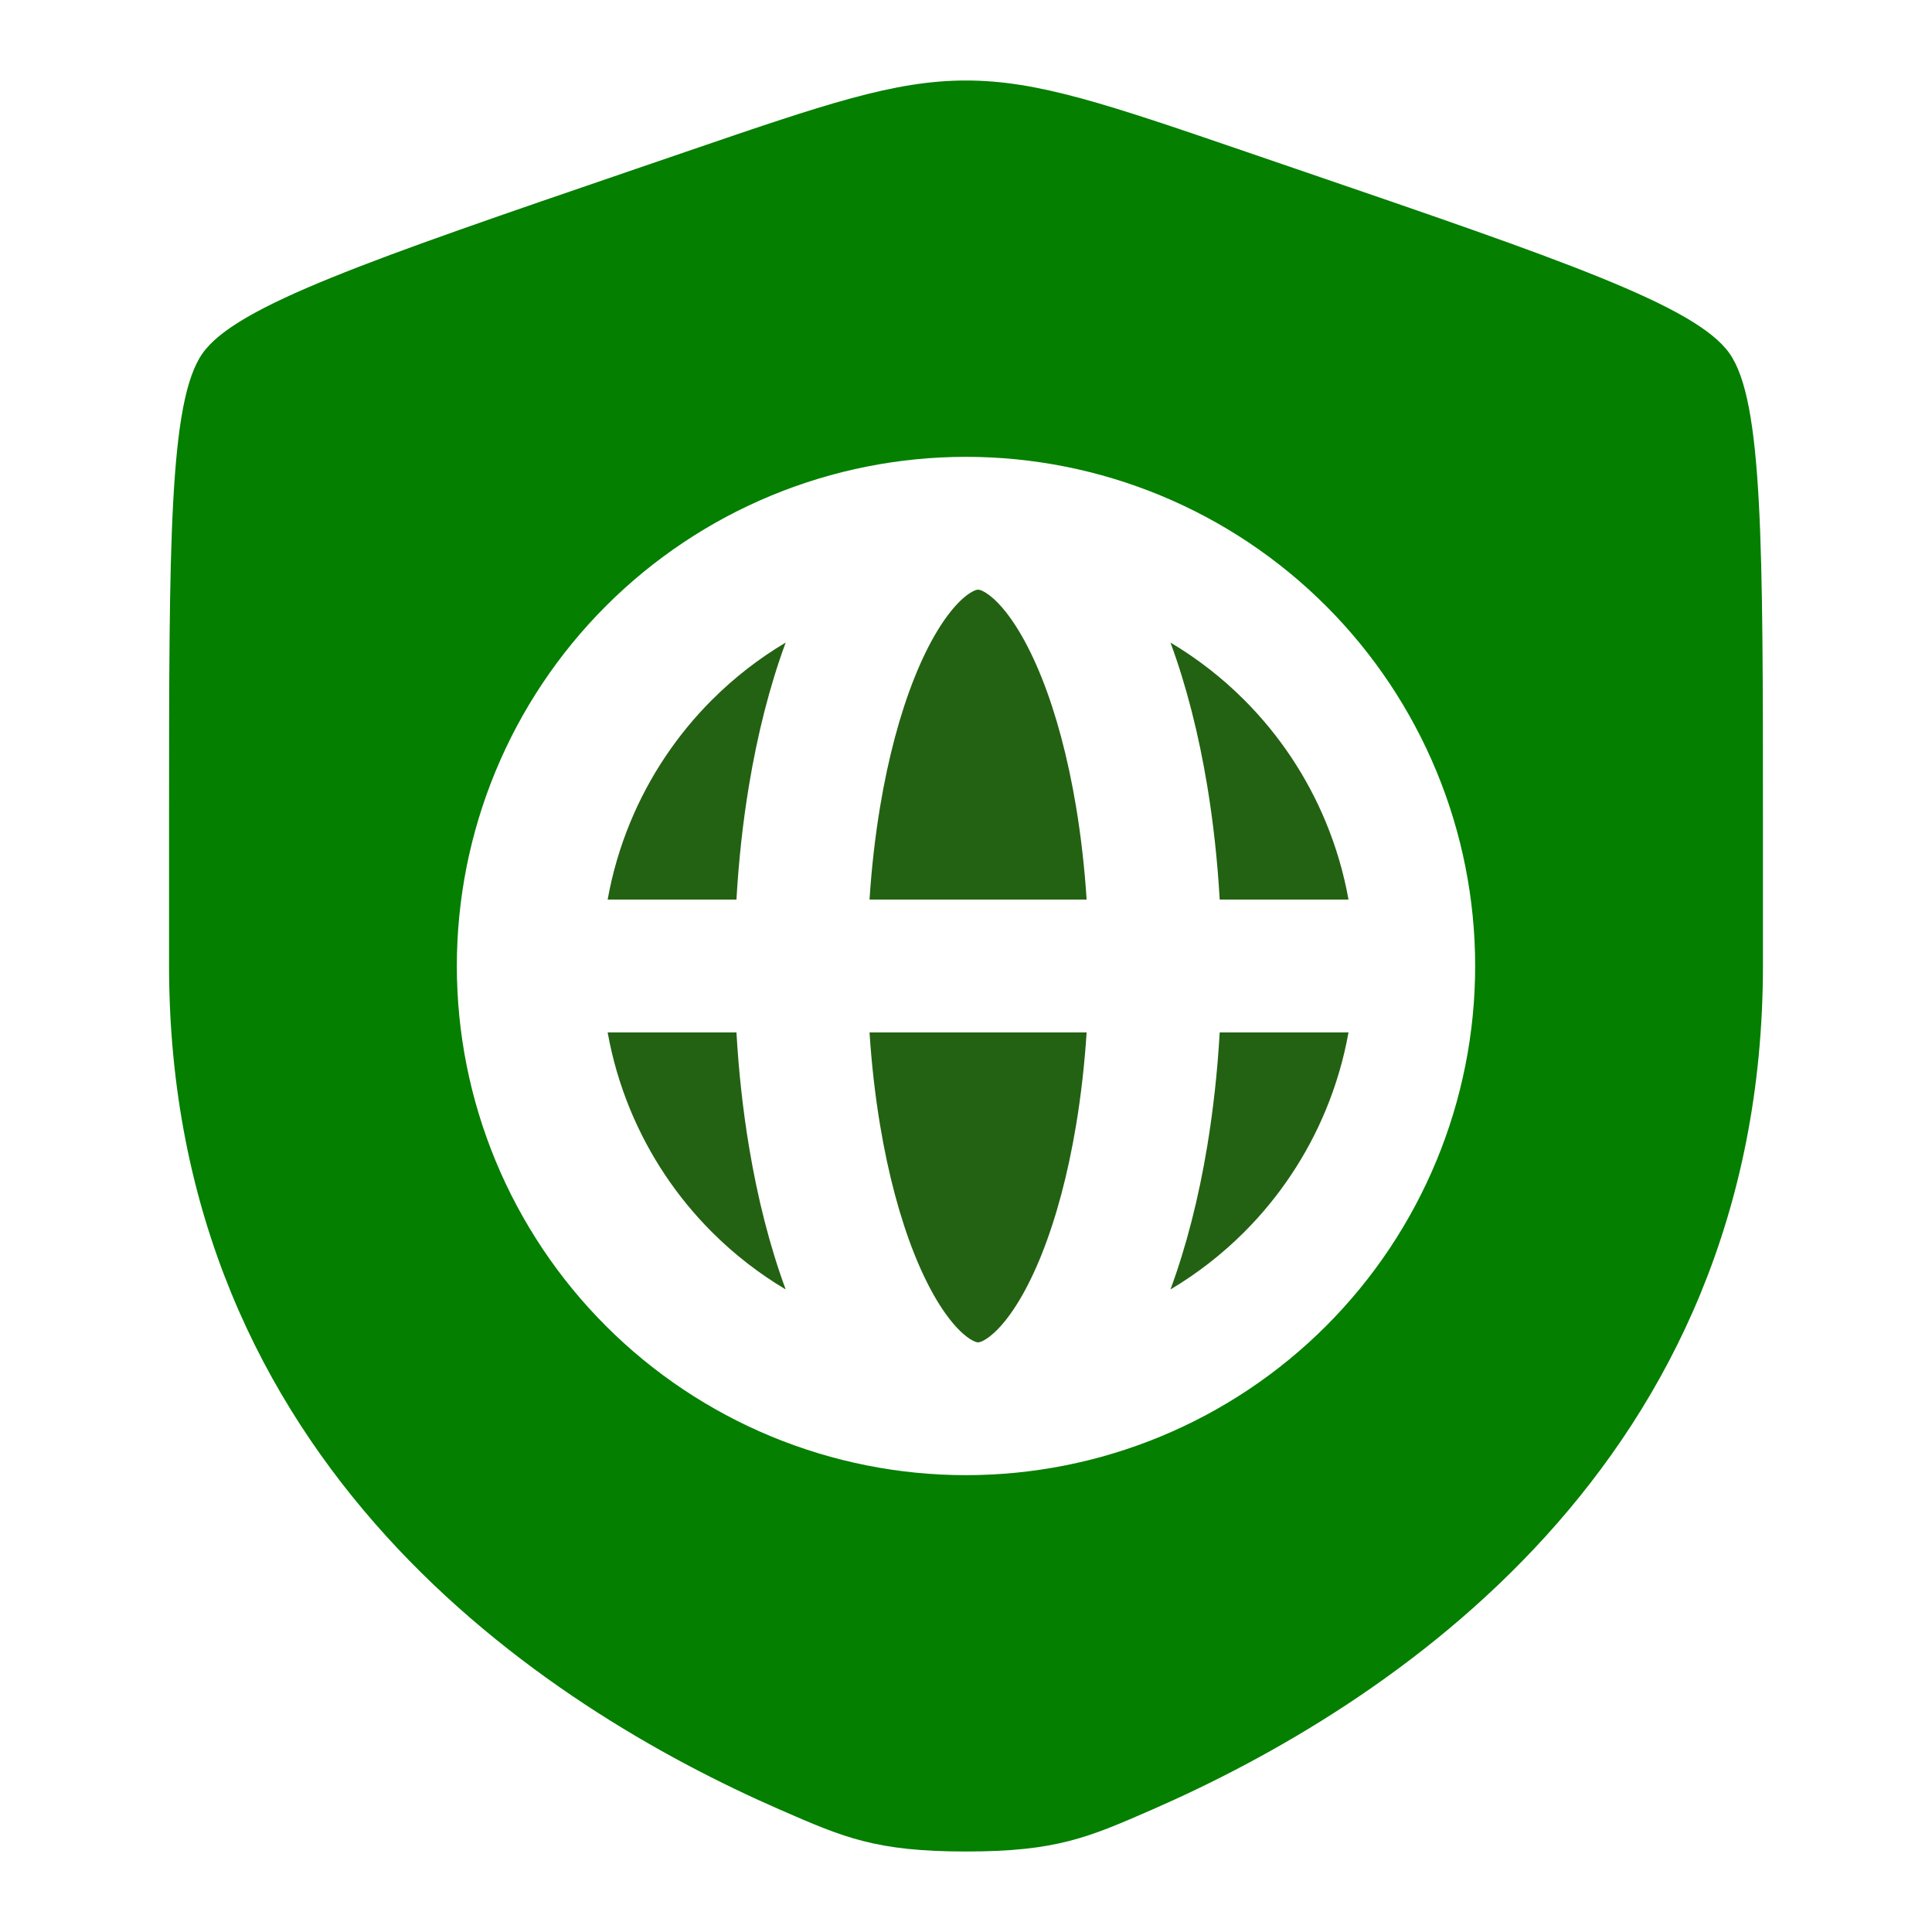
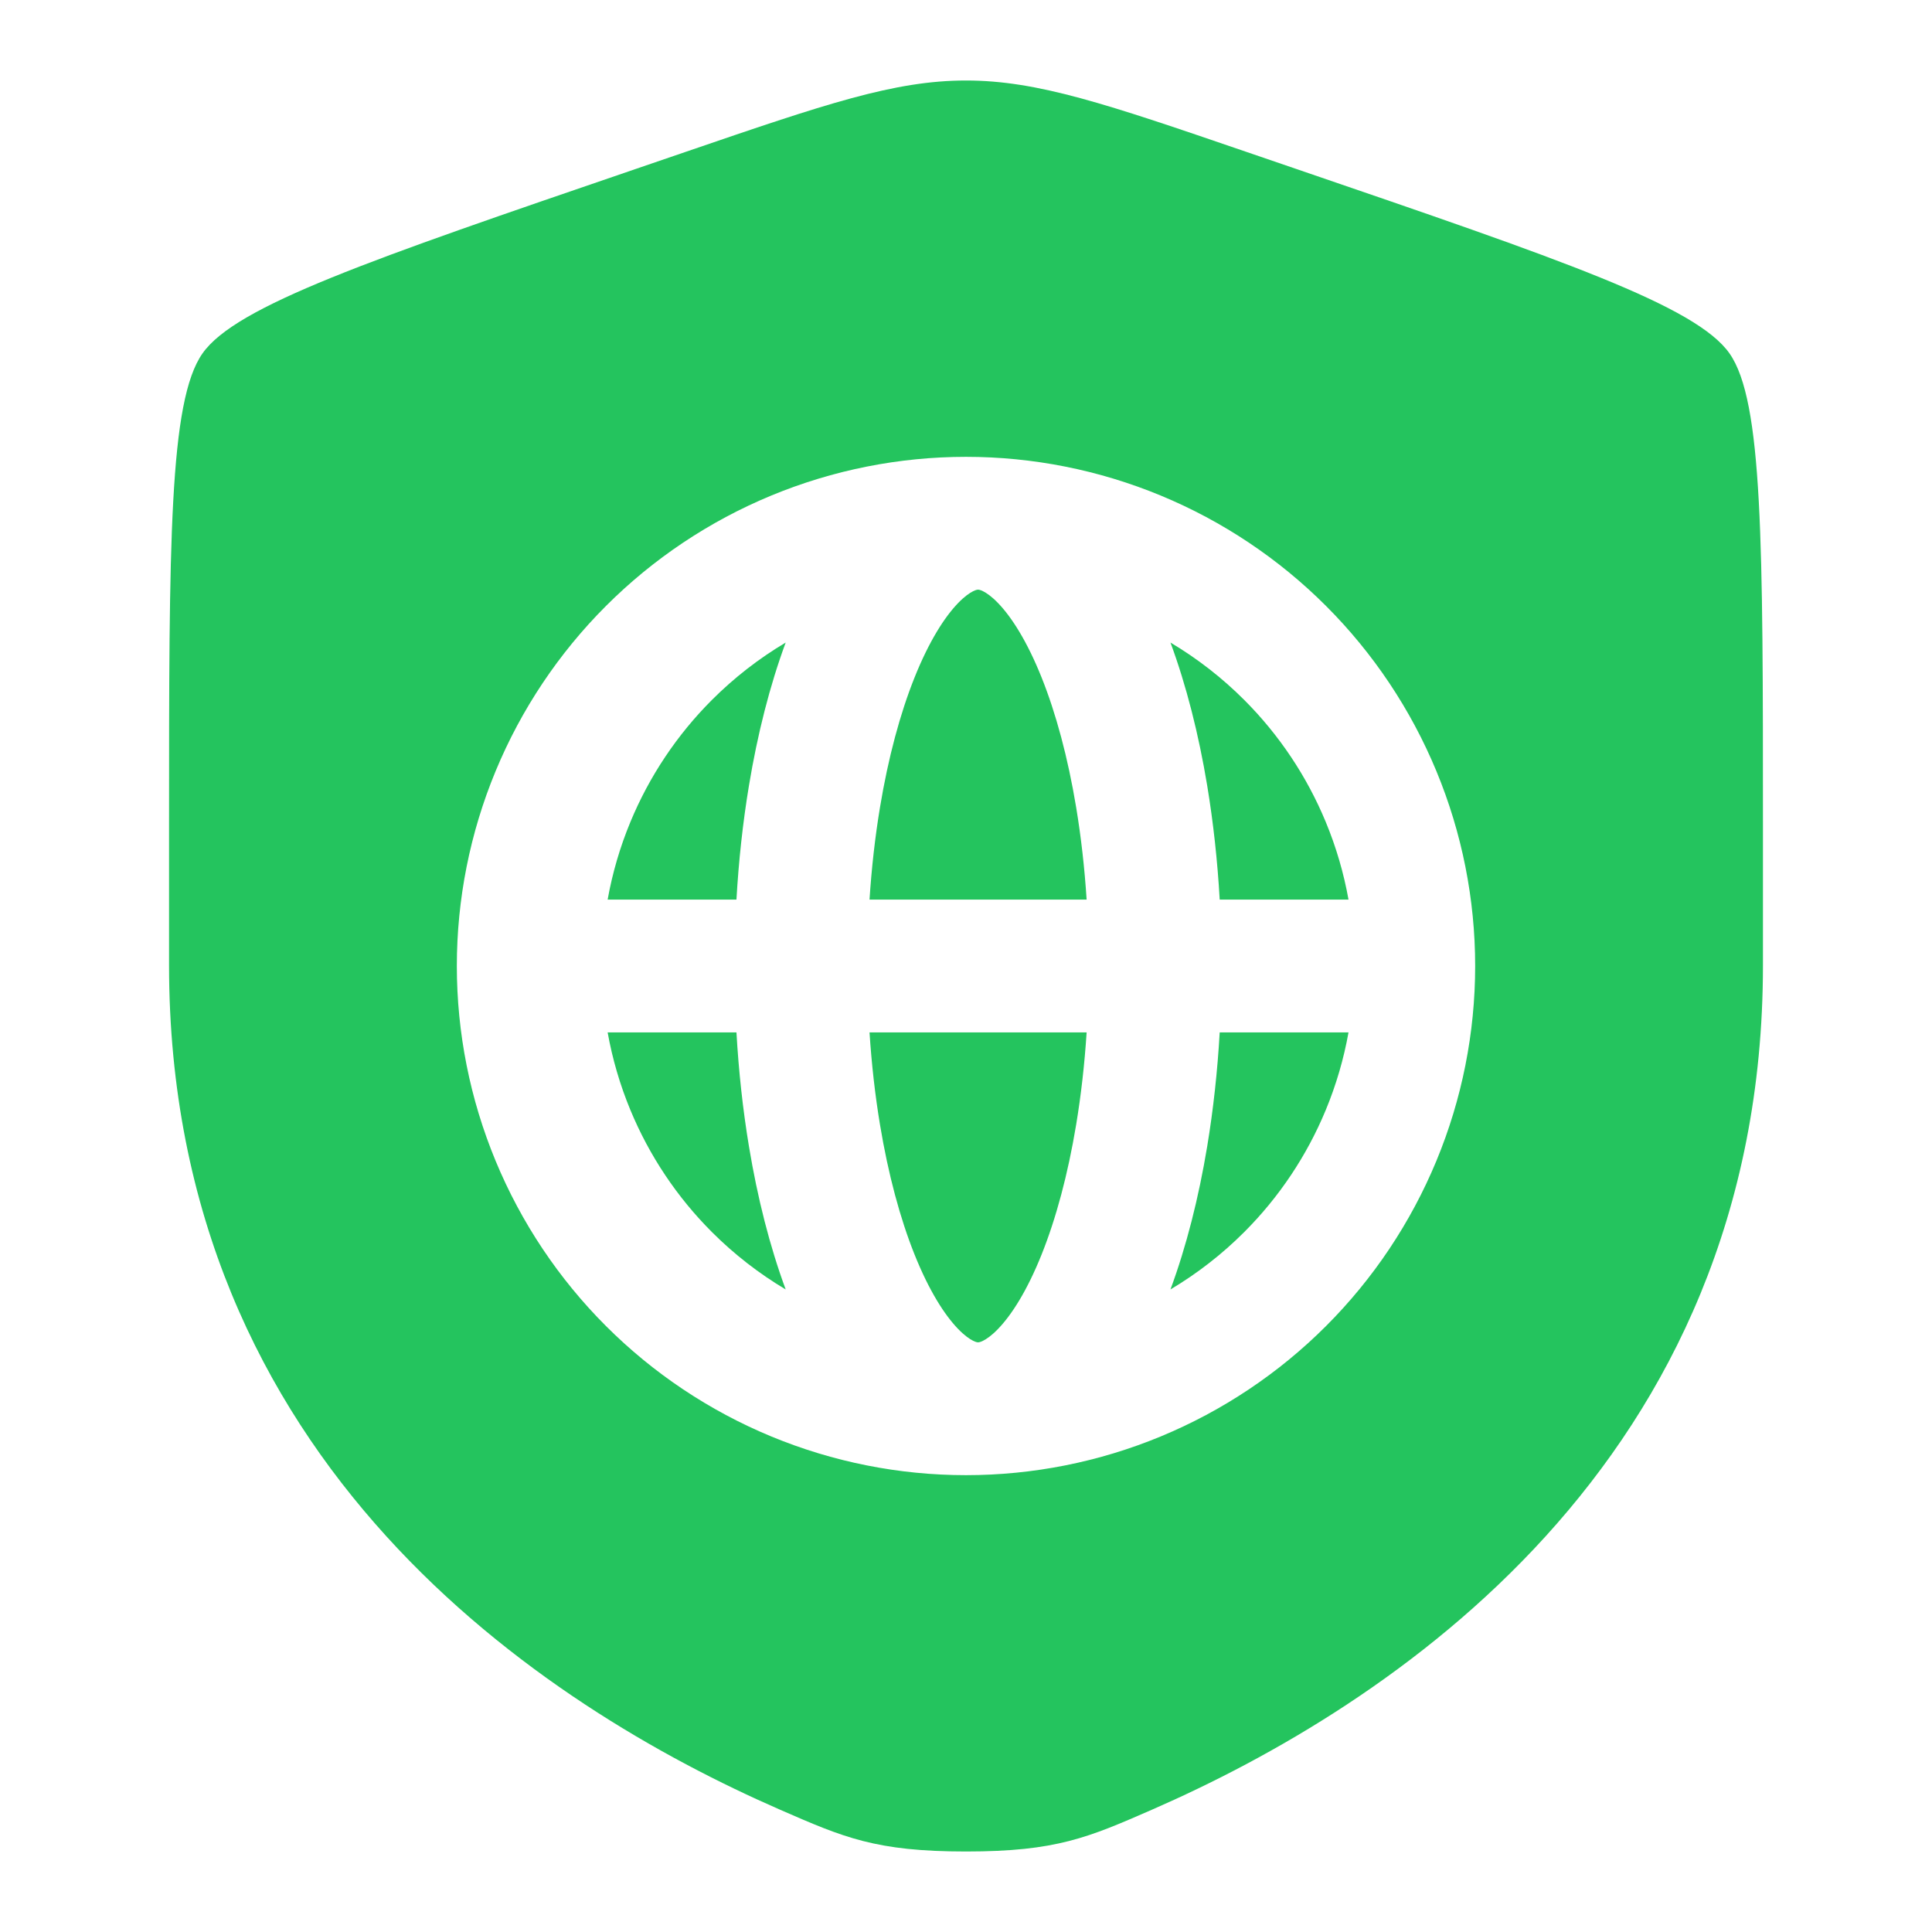
<svg xmlns="http://www.w3.org/2000/svg" width="100%" height="100%" viewBox="0 0 16 16" version="1.1" xml:space="preserve" style="fill-rule:evenodd;clip-rule:evenodd;stroke-linejoin:round;stroke-miterlimit:2;">
-   <g transform="matrix(4.16667,0,0,4.16667,4.68308,3.94087)">
-     <g transform="matrix(1,0,0,1,-400,-400)">
+   <g transform="matrix(4.16667,0,0,4.16667,-1661.98,-1662.73)">
+     <g>
      <path d="M112.584,169.414C100,187.343 100,240.636 100,347.223L100,399.713C100,587.647 241.299,678.85 329.952,717.577C354,728.08 366.023,733.333 400,733.333C433.977,733.333 446,728.08 470.047,717.577C558.7,678.85 700,587.647 700,399.713L700,347.223C700,240.636 700,187.343 687.417,169.414C674.833,151.485 624.723,134.332 524.503,100.027L505.41,93.491C453.167,75.608 427.047,66.667 400,66.667C372.953,66.667 346.833,75.608 294.591,93.491L275.497,100.026C175.277,134.332 125.168,151.485 112.584,169.414ZM208.333,400C208.333,374.83 213.291,349.907 222.923,326.652C232.555,303.398 246.673,282.269 264.471,264.471C282.269,246.673 303.398,232.555 326.652,222.923C349.907,213.291 374.83,208.333 400,208.333C425.17,208.333 450.093,213.291 473.347,222.923C496.603,232.555 517.73,246.673 535.53,264.471C553.327,282.269 567.443,303.398 577.077,326.652C586.71,349.907 591.667,374.83 591.667,400C591.667,425.17 586.71,450.093 577.077,473.347C567.443,496.603 553.327,517.73 535.53,535.53C517.73,553.327 496.603,567.443 473.347,577.077C450.093,586.71 425.17,591.667 400,591.667C374.83,591.667 349.907,586.71 326.652,577.077C303.398,567.443 282.269,553.327 264.471,535.53C246.673,517.73 232.555,496.603 222.923,473.347C213.291,450.093 208.333,425.17 208.333,400Z" style="fill:rgb(28,39,76);" />
    </g>
  </g>
  <g transform="matrix(0.022,0,0,0.022,-0.7,-0.8)">
-     <path d="M398.127,258.921C399.283,258.345 399.853,258.333 400,258.333C400.147,258.333 400.717,258.345 401.873,258.921C403.12,259.54 405.06,260.83 407.53,263.387C412.62,268.658 418.463,277.77 423.93,291.434C429.317,304.905 433.81,321.476 436.927,340.307C438.77,351.423 440.09,363.07 440.863,375L359.137,375C359.91,363.07 361.23,351.423 363.073,340.307C366.19,321.476 370.683,304.905 376.07,291.434C381.537,277.769 387.38,268.658 392.47,263.387C394.94,260.83 396.88,259.54 398.127,258.921Z" style="fill:rgb(35,98,18);fill-rule:nonzero;" />
+     <path d="M398.127,258.921C399.283,258.345 399.853,258.333 400,258.333C400.147,258.333 400.717,258.345 401.873,258.921C403.12,259.54 405.06,260.83 407.53,263.387C412.62,268.658 418.463,277.77 423.93,291.434C429.317,304.905 433.81,321.476 436.927,340.307C438.77,351.423 440.09,363.07 440.863,375L359.137,375C359.91,363.07 361.23,351.423 363.073,340.307C366.19,321.476 370.683,304.905 376.07,291.434C381.537,277.769 387.38,268.658 392.47,263.387C394.94,260.83 396.88,259.54 398.127,258.921Z" style="fill:rgb(36,196,94);fill-rule:nonzero;" />
  </g>
  <g transform="matrix(0.022,0,0,0.022,-0.7,-0.8)">
-     <path d="M309.044,375C309.881,360.367 311.452,345.967 313.744,332.133C316.963,312.704 321.596,294.437 327.579,278.243C317.491,284.244 308.164,291.489 299.827,299.827C286.672,312.981 276.236,328.599 269.117,345.787C265.213,355.21 262.348,365.007 260.557,375L309.044,375Z" style="fill:rgb(35,98,18);fill-rule:nonzero;" />
+     <path d="M309.044,375C309.881,360.367 311.452,345.967 313.744,332.133C316.963,312.704 321.596,294.437 327.579,278.243C317.491,284.244 308.164,291.489 299.827,299.827C286.672,312.981 276.236,328.599 269.117,345.787C265.213,355.21 262.348,365.007 260.557,375L309.044,375Z" style="fill:rgb(36,196,94);fill-rule:nonzero;" />
  </g>
  <g transform="matrix(0.022,0,0,0.022,-0.7,-0.8)">
-     <path d="M260.557,425L309.044,425C309.881,439.633 311.452,454.033 313.744,467.867C316.963,487.297 321.596,505.563 327.579,521.757C317.491,515.757 308.164,508.51 299.827,500.173C286.672,487.02 276.236,471.4 269.117,454.213C265.213,444.79 262.348,434.993 260.557,425Z" style="fill:rgb(35,98,18);fill-rule:nonzero;" />
+     <path d="M260.557,425L309.044,425C309.881,439.633 311.452,454.033 313.744,467.867C316.963,487.297 321.596,505.563 327.579,521.757C317.491,515.757 308.164,508.51 299.827,500.173C286.672,487.02 276.236,471.4 269.117,454.213C265.213,444.79 262.348,434.993 260.557,425Z" style="fill:rgb(36,196,94);fill-rule:nonzero;" />
  </g>
  <g transform="matrix(0.022,0,0,0.022,-0.7,-0.8)">
-     <path d="M539.443,375C537.653,365.007 534.787,355.21 530.883,345.787C523.763,328.599 513.33,312.982 500.173,299.827C491.837,291.489 482.51,284.244 472.42,278.243C478.403,294.437 483.037,312.704 486.257,332.133C488.547,345.967 490.12,360.367 490.957,375L539.443,375Z" style="fill:rgb(35,98,18);fill-rule:nonzero;" />
+     <path d="M539.443,375C537.653,365.007 534.787,355.21 530.883,345.787C523.763,328.599 513.33,312.982 500.173,299.827C491.837,291.489 482.51,284.244 472.42,278.243C478.403,294.437 483.037,312.704 486.257,332.133C488.547,345.967 490.12,360.367 490.957,375L539.443,375Z" style="fill:rgb(36,196,94);fill-rule:nonzero;" />
  </g>
  <g transform="matrix(0.022,0,0,0.022,-0.7,-0.8)">
-     <path d="M490.957,425L539.443,425C537.653,434.993 534.787,444.79 530.883,454.213C523.763,471.4 513.33,487.02 500.173,500.173C491.837,508.51 482.51,515.757 472.42,521.757C478.403,505.563 483.037,487.297 486.257,467.867C488.547,454.033 490.12,439.633 490.957,425Z" style="fill:rgb(35,98,18);fill-rule:nonzero;" />
+     <path d="M490.957,425L539.443,425C537.653,434.993 534.787,444.79 530.883,454.213C523.763,471.4 513.33,487.02 500.173,500.173C491.837,508.51 482.51,515.757 472.42,521.757C478.403,505.563 483.037,487.297 486.257,467.867C488.547,454.033 490.12,439.633 490.957,425Z" style="fill:rgb(36,196,94);fill-rule:nonzero;" />
  </g>
  <g transform="matrix(0.022,0,0,0.022,-0.7,-0.8)">
-     <path d="M440.863,425C440.09,436.93 438.77,448.577 436.927,459.693C433.81,478.523 429.317,495.097 423.93,508.567C418.463,522.23 412.62,531.343 407.53,536.613C405.06,539.17 403.12,540.46 401.873,541.08C400.717,541.657 400.147,541.667 400,541.667C399.853,541.667 399.283,541.657 398.127,541.08C396.88,540.46 394.94,539.17 392.47,536.613C387.38,531.343 381.537,522.23 376.07,508.567C370.683,495.097 366.19,478.523 363.073,459.693C361.23,448.577 359.91,436.93 359.137,425L440.863,425Z" style="fill:rgb(35,98,18);fill-rule:nonzero;" />
+     <path d="M440.863,425C440.09,436.93 438.77,448.577 436.927,459.693C433.81,478.523 429.317,495.097 423.93,508.567C418.463,522.23 412.62,531.343 407.53,536.613C405.06,539.17 403.12,540.46 401.873,541.08C400.717,541.657 400.147,541.667 400,541.667C399.853,541.667 399.283,541.657 398.127,541.08C396.88,540.46 394.94,539.17 392.47,536.613C387.38,531.343 381.537,522.23 376.07,508.567C370.683,495.097 366.19,478.523 363.073,459.693C361.23,448.577 359.91,436.93 359.137,425L440.863,425Z" style="fill:rgb(36,196,94);fill-rule:nonzero;" />
  </g>
  <g transform="matrix(0.022,0,0,0.022,-0.8,-0.8)">
-     <path d="M112.584,169.414C100,187.343 100,240.636 100,347.223L100,399.713C100,587.647 241.299,678.85 329.952,717.577C354,728.08 366.023,733.333 400,733.333C433.977,733.333 446,728.08 470.047,717.577C558.7,678.85 700,587.647 700,399.713L700,347.223C700,240.636 700,187.343 687.417,169.414C674.833,151.485 624.723,134.332 524.503,100.027L505.41,93.491C453.167,75.608 427.047,66.667 400,66.667C372.953,66.667 346.833,75.608 294.591,93.491L275.497,100.026C175.277,134.332 125.168,151.485 112.584,169.414ZM208.333,400C208.333,374.83 213.291,349.907 222.923,326.652C232.555,303.398 246.673,282.269 264.471,264.471C282.269,246.673 303.398,232.555 326.652,222.923C349.907,213.291 374.83,208.333 400,208.333C425.17,208.333 450.093,213.291 473.347,222.923C496.603,232.555 517.73,246.673 535.53,264.471C553.327,282.269 567.443,303.398 577.077,326.652C586.71,349.907 591.667,374.83 591.667,400C591.667,425.17 586.71,450.093 577.077,473.347C567.443,496.603 553.327,517.73 535.53,535.53C517.73,553.327 496.603,567.443 473.347,577.077C450.093,586.71 425.17,591.667 400,591.667C374.83,591.667 349.907,586.71 326.652,577.077C303.398,567.443 282.269,553.327 264.471,535.53C246.673,517.73 232.555,496.603 222.923,473.347C213.291,450.093 208.333,425.17 208.333,400Z" style="fill:rgb(4,127,0);" />
+     <path d="M112.584,169.414C100,187.343 100,240.636 100,347.223L100,399.713C100,587.647 241.299,678.85 329.952,717.577C354,728.08 366.023,733.333 400,733.333C433.977,733.333 446,728.08 470.047,717.577C558.7,678.85 700,587.647 700,399.713L700,347.223C700,240.636 700,187.343 687.417,169.414C674.833,151.485 624.723,134.332 524.503,100.027L505.41,93.491C453.167,75.608 427.047,66.667 400,66.667C372.953,66.667 346.833,75.608 294.591,93.491L275.497,100.026C175.277,134.332 125.168,151.485 112.584,169.414ZM208.333,400C208.333,374.83 213.291,349.907 222.923,326.652C232.555,303.398 246.673,282.269 264.471,264.471C282.269,246.673 303.398,232.555 326.652,222.923C349.907,213.291 374.83,208.333 400,208.333C425.17,208.333 450.093,213.291 473.347,222.923C496.603,232.555 517.73,246.673 535.53,264.471C553.327,282.269 567.443,303.398 577.077,326.652C586.71,349.907 591.667,374.83 591.667,400C591.667,425.17 586.71,450.093 577.077,473.347C567.443,496.603 553.327,517.73 535.53,535.53C517.73,553.327 496.603,567.443 473.347,577.077C450.093,586.71 425.17,591.667 400,591.667C374.83,591.667 349.907,586.71 326.652,577.077C303.398,567.443 282.269,553.327 264.471,535.53C246.673,517.73 232.555,496.603 222.923,473.347C213.291,450.093 208.333,425.17 208.333,400Z" style="fill:rgb(36,196,94);" />
  </g>
</svg>
